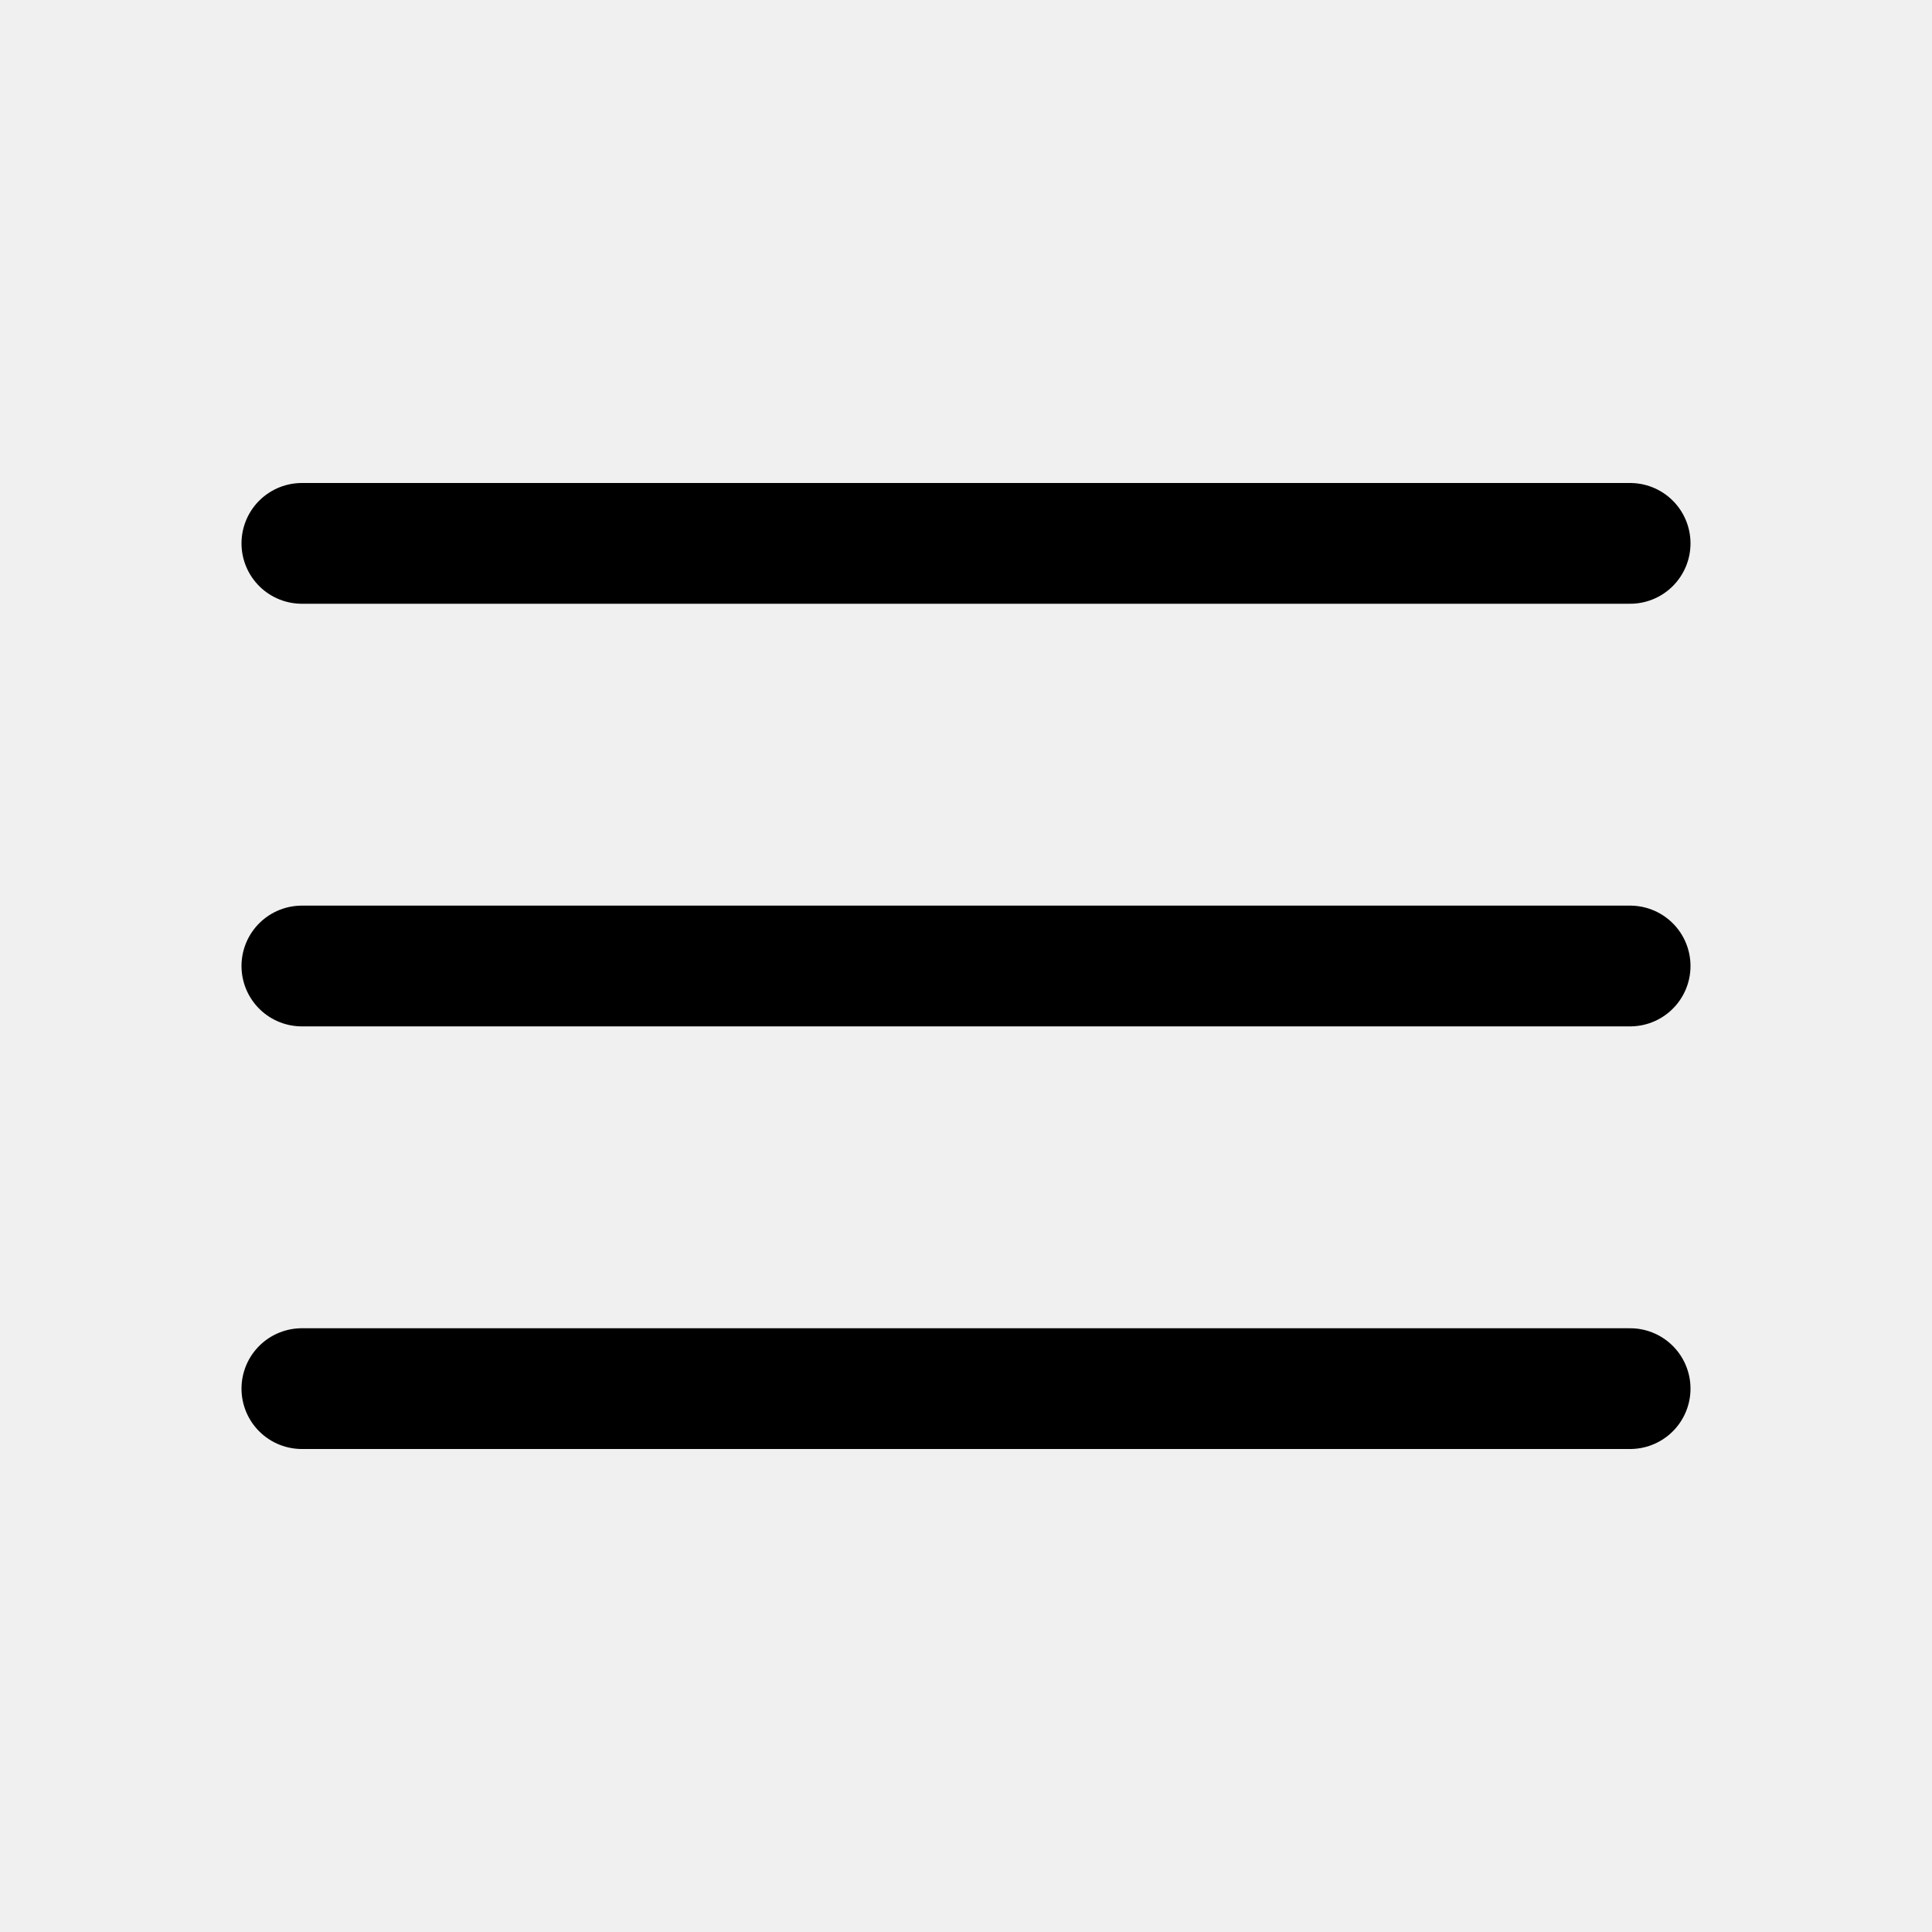
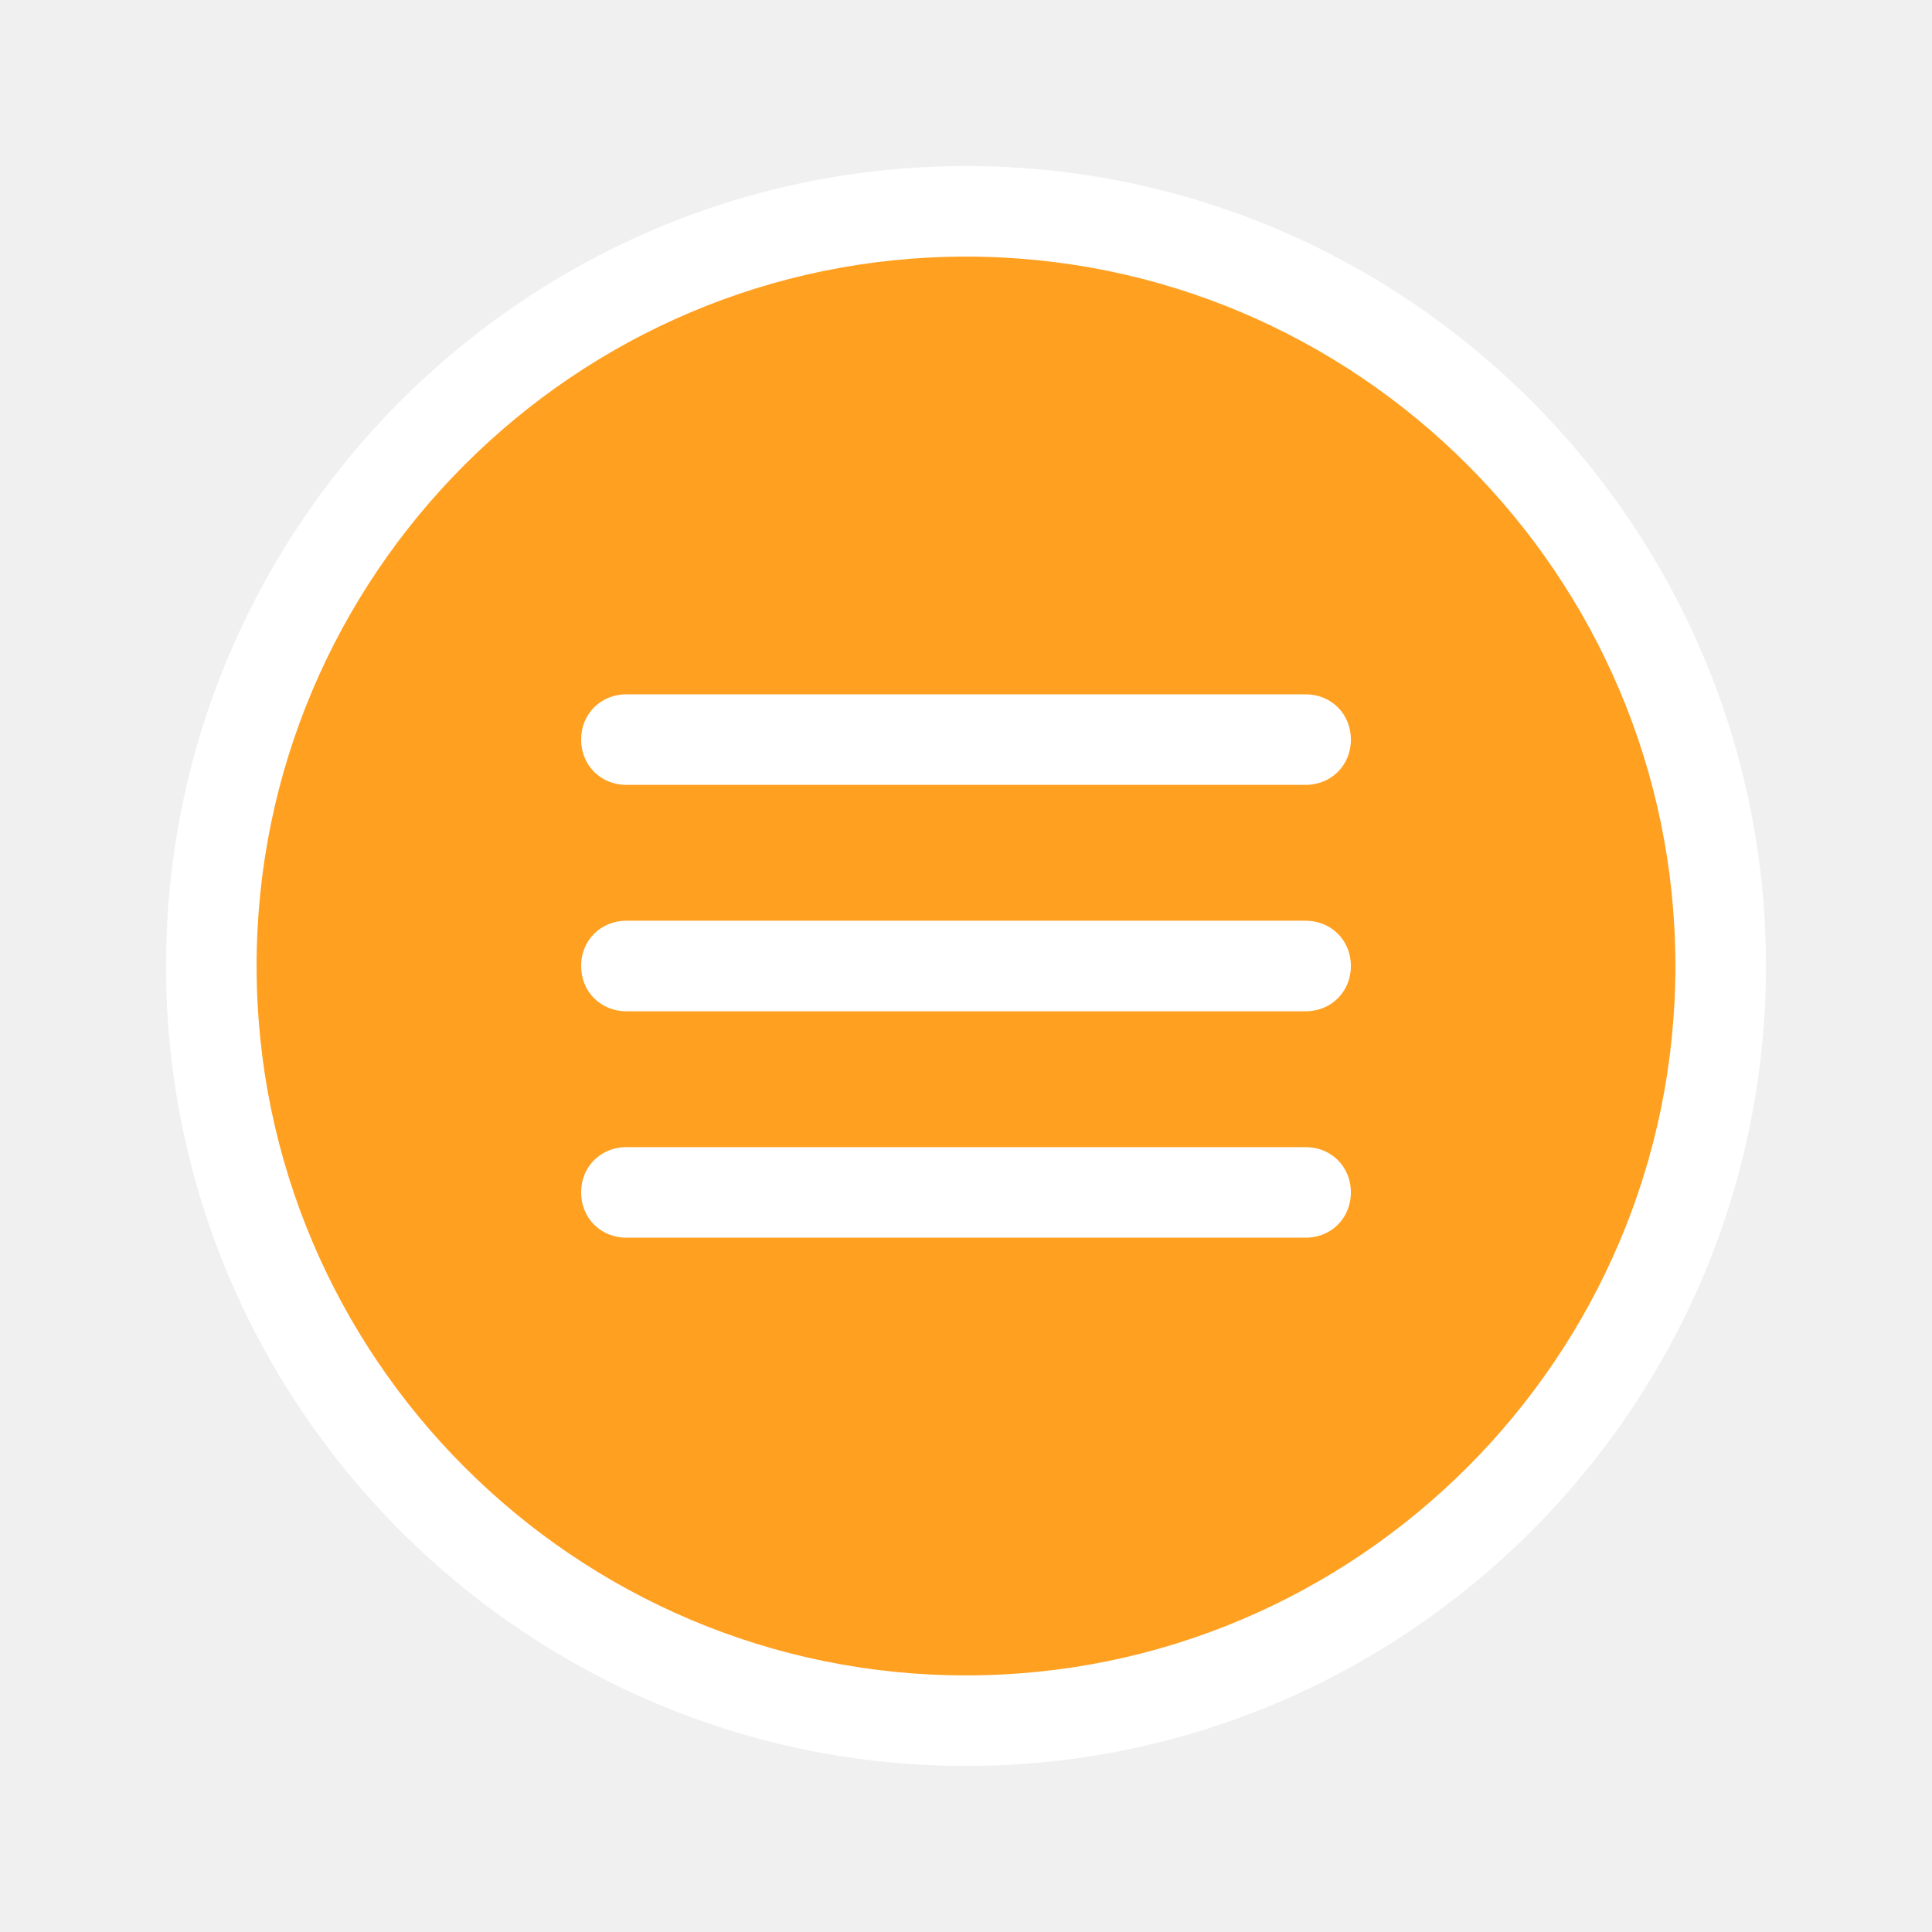
- <svg xmlns="http://www.w3.org/2000/svg" fill="none" viewBox="0 0 24 24" stroke-width="1.5" stroke="currentColor" class="w-6 h-6">
-   <path stroke-linecap="round" stroke-linejoin="round" d="M3.75 6.75h16.5M3.75 12h16.5m-16.5 5.25h16.5" />
+ <svg xmlns="http://www.w3.org/2000/svg" viewBox="0,0,256,256" width="64px" height="64px" fill-rule="nonzero">
+   <g fill="none" fill-rule="nonzero" stroke="none" stroke-width="1" stroke-linecap="butt" stroke-linejoin="miter" stroke-miterlimit="10" stroke-dasharray="" stroke-dashoffset="0" font-family="none" font-weight="none" font-size="none" text-anchor="none" style="mix-blend-mode: normal">
+     <g transform="scale(2,2)">
+       <path d="M64,14c-27.614,0 -50,22.386 -50,50c0,27.614 22.386,50 50,50c27.614,0 50,-22.386 50,-50c0,-27.614 -22.386,-50 -50,-50z" fill="#ffa021" />
+       <path d="M64,117c-29.2,0 -53,-23.8 -53,-53c0,-29.2 23.8,-53 53,-53c29.2,0 53,23.8 53,53c0,29.2 -23.8,53 -53,53zM64,17c-25.9,0 -47,21.1 -47,47c0,25.9 21.1,47 47,47c25.9,0 47,-21.1 47,-47c0,-25.9 -21.1,-47 -47,-47z" fill="#ffffff" />
+       <path d="M86.5,52h-45c-1.7,0 -3,-1.3 -3,-3c0,-1.7 1.3,-3 3,-3h45c1.7,0 3,1.3 3,3c0,1.7 -1.3,3 -3,3zM86.5,67h-45c-1.7,0 -3,-1.3 -3,-3c0,-1.7 1.3,-3 3,-3h45c1.7,0 3,1.3 3,3c0,1.7 -1.3,3 -3,3z" fill="#ffffff" />
+       <g fill="#ffffff">
+         <path d="M86.5,82h-45c-1.7,0 -3,-1.3 -3,-3c0,-1.7 1.3,-3 3,-3h45c1.7,0 3,1.3 3,3c0,1.7 -1.3,3 -3,3z" />
+       </g>
+     </g>
+   </g>
</svg>
